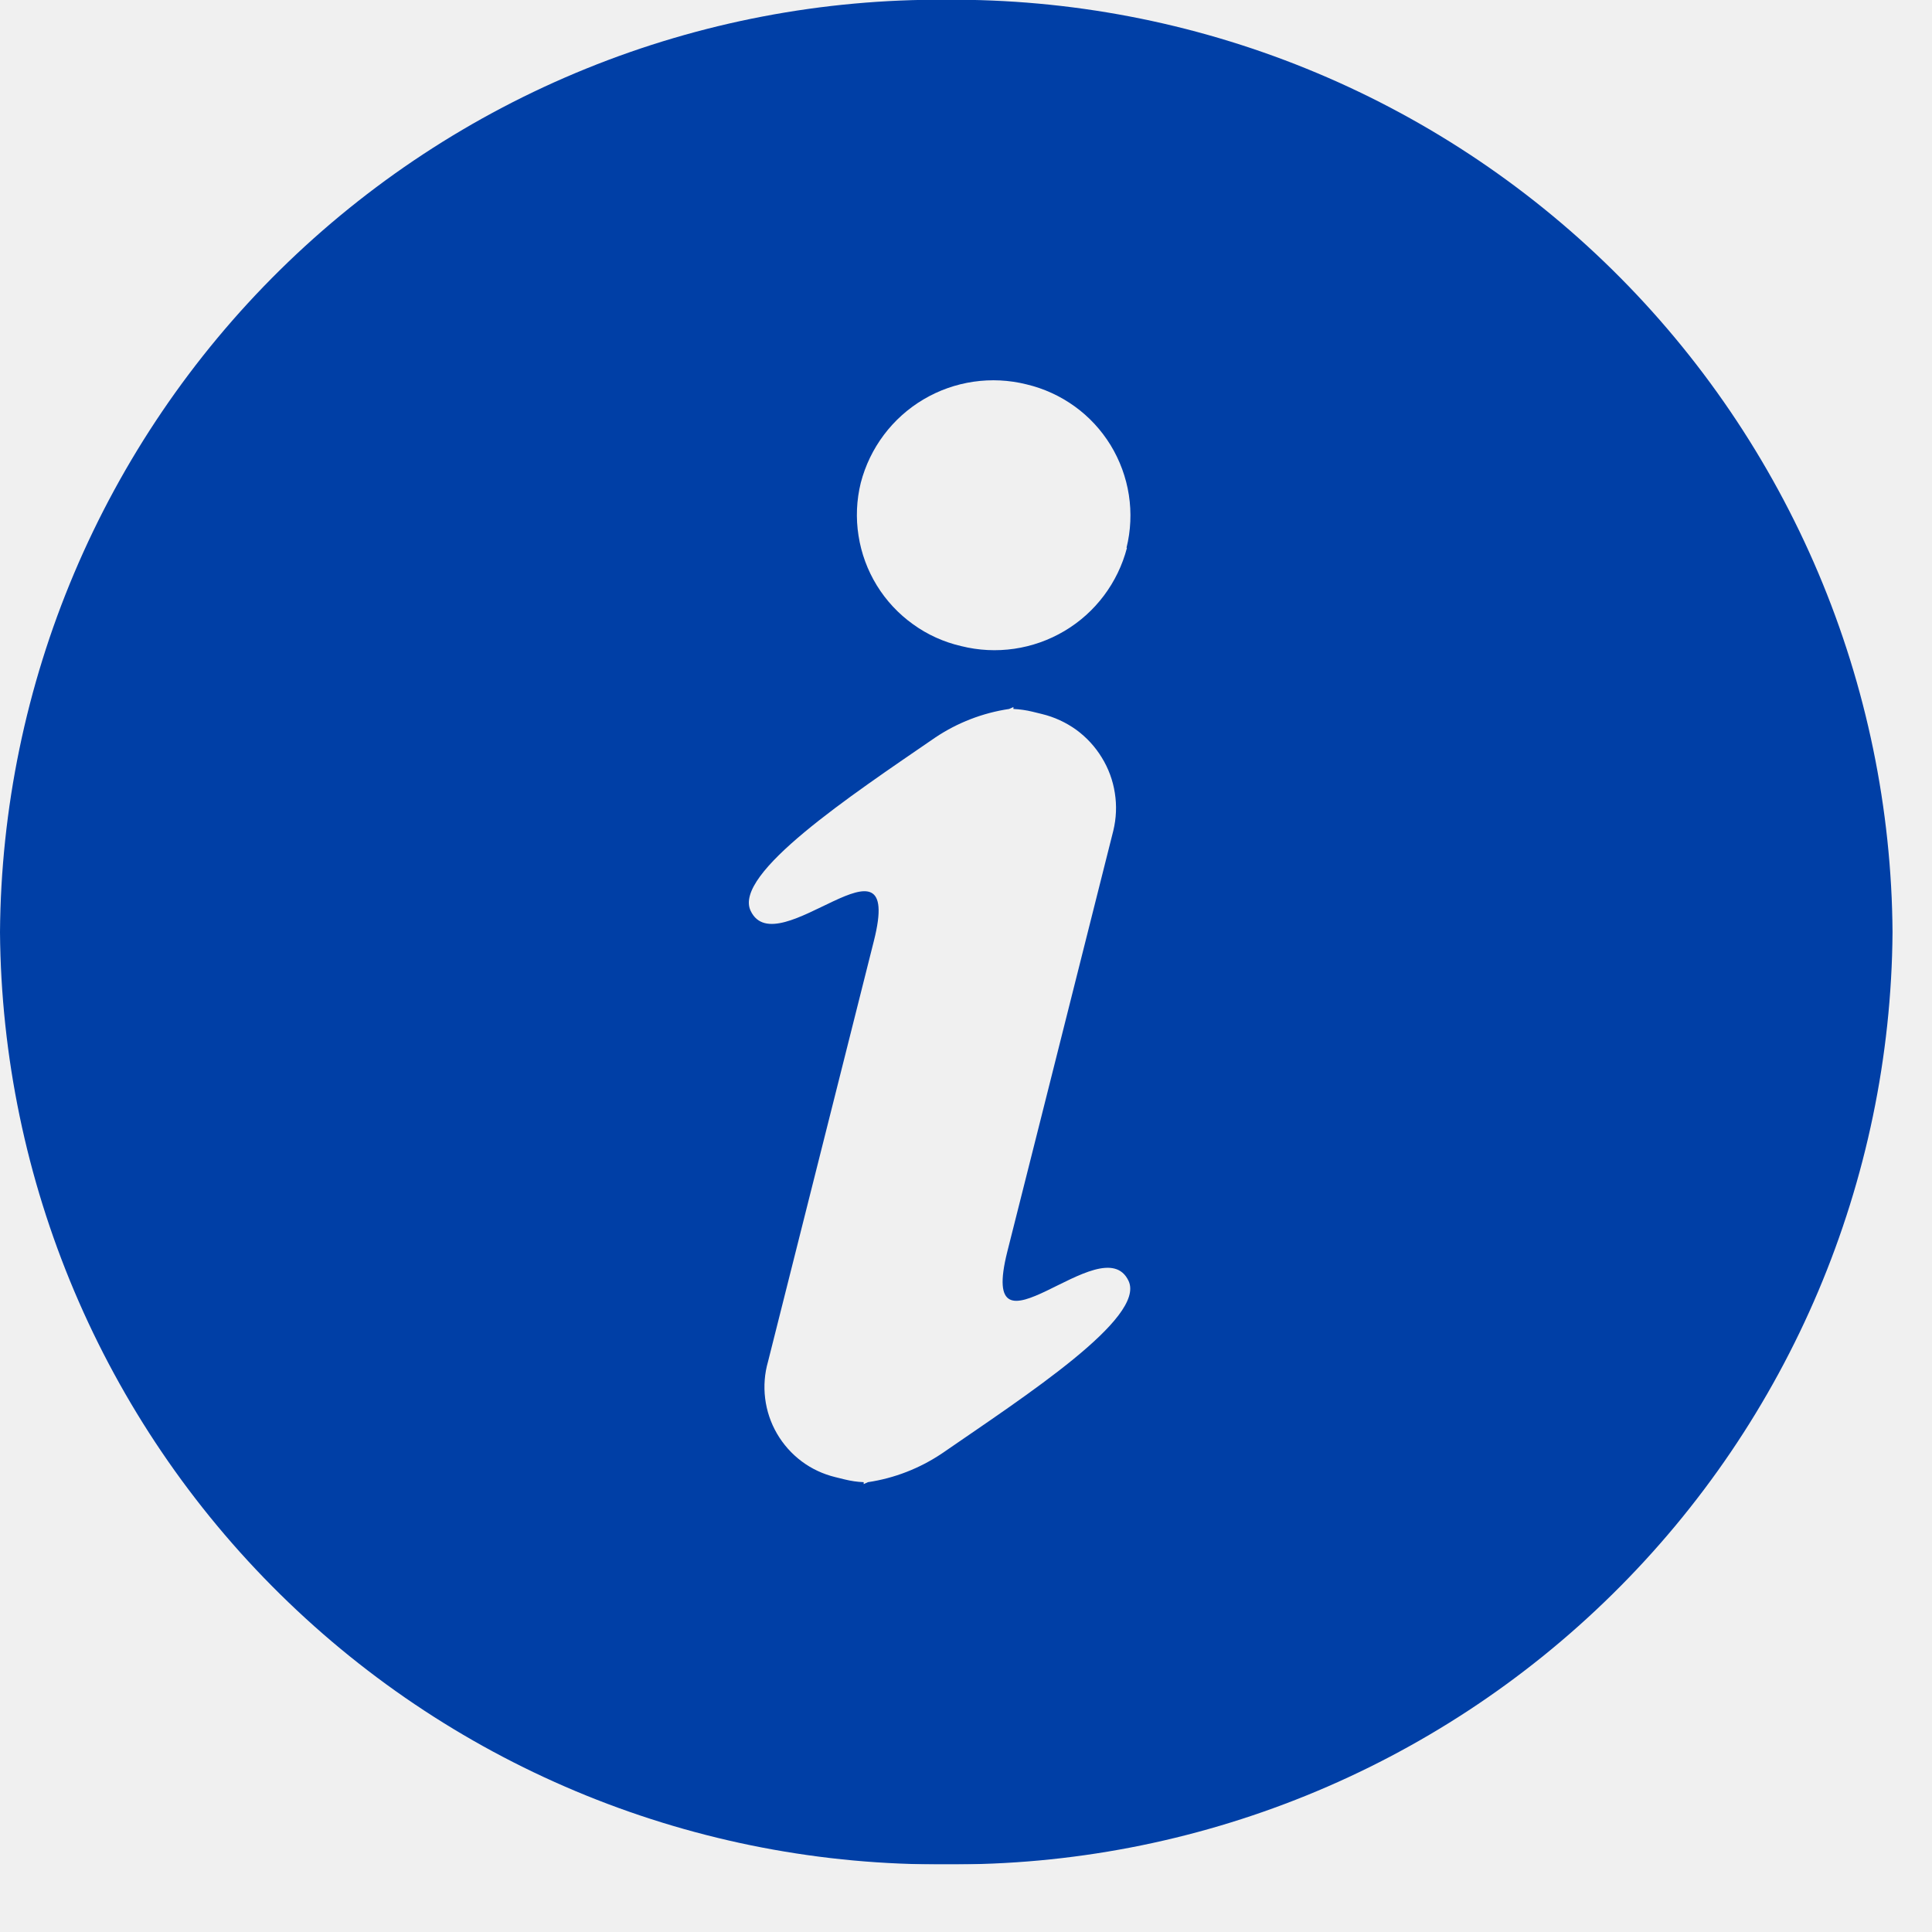
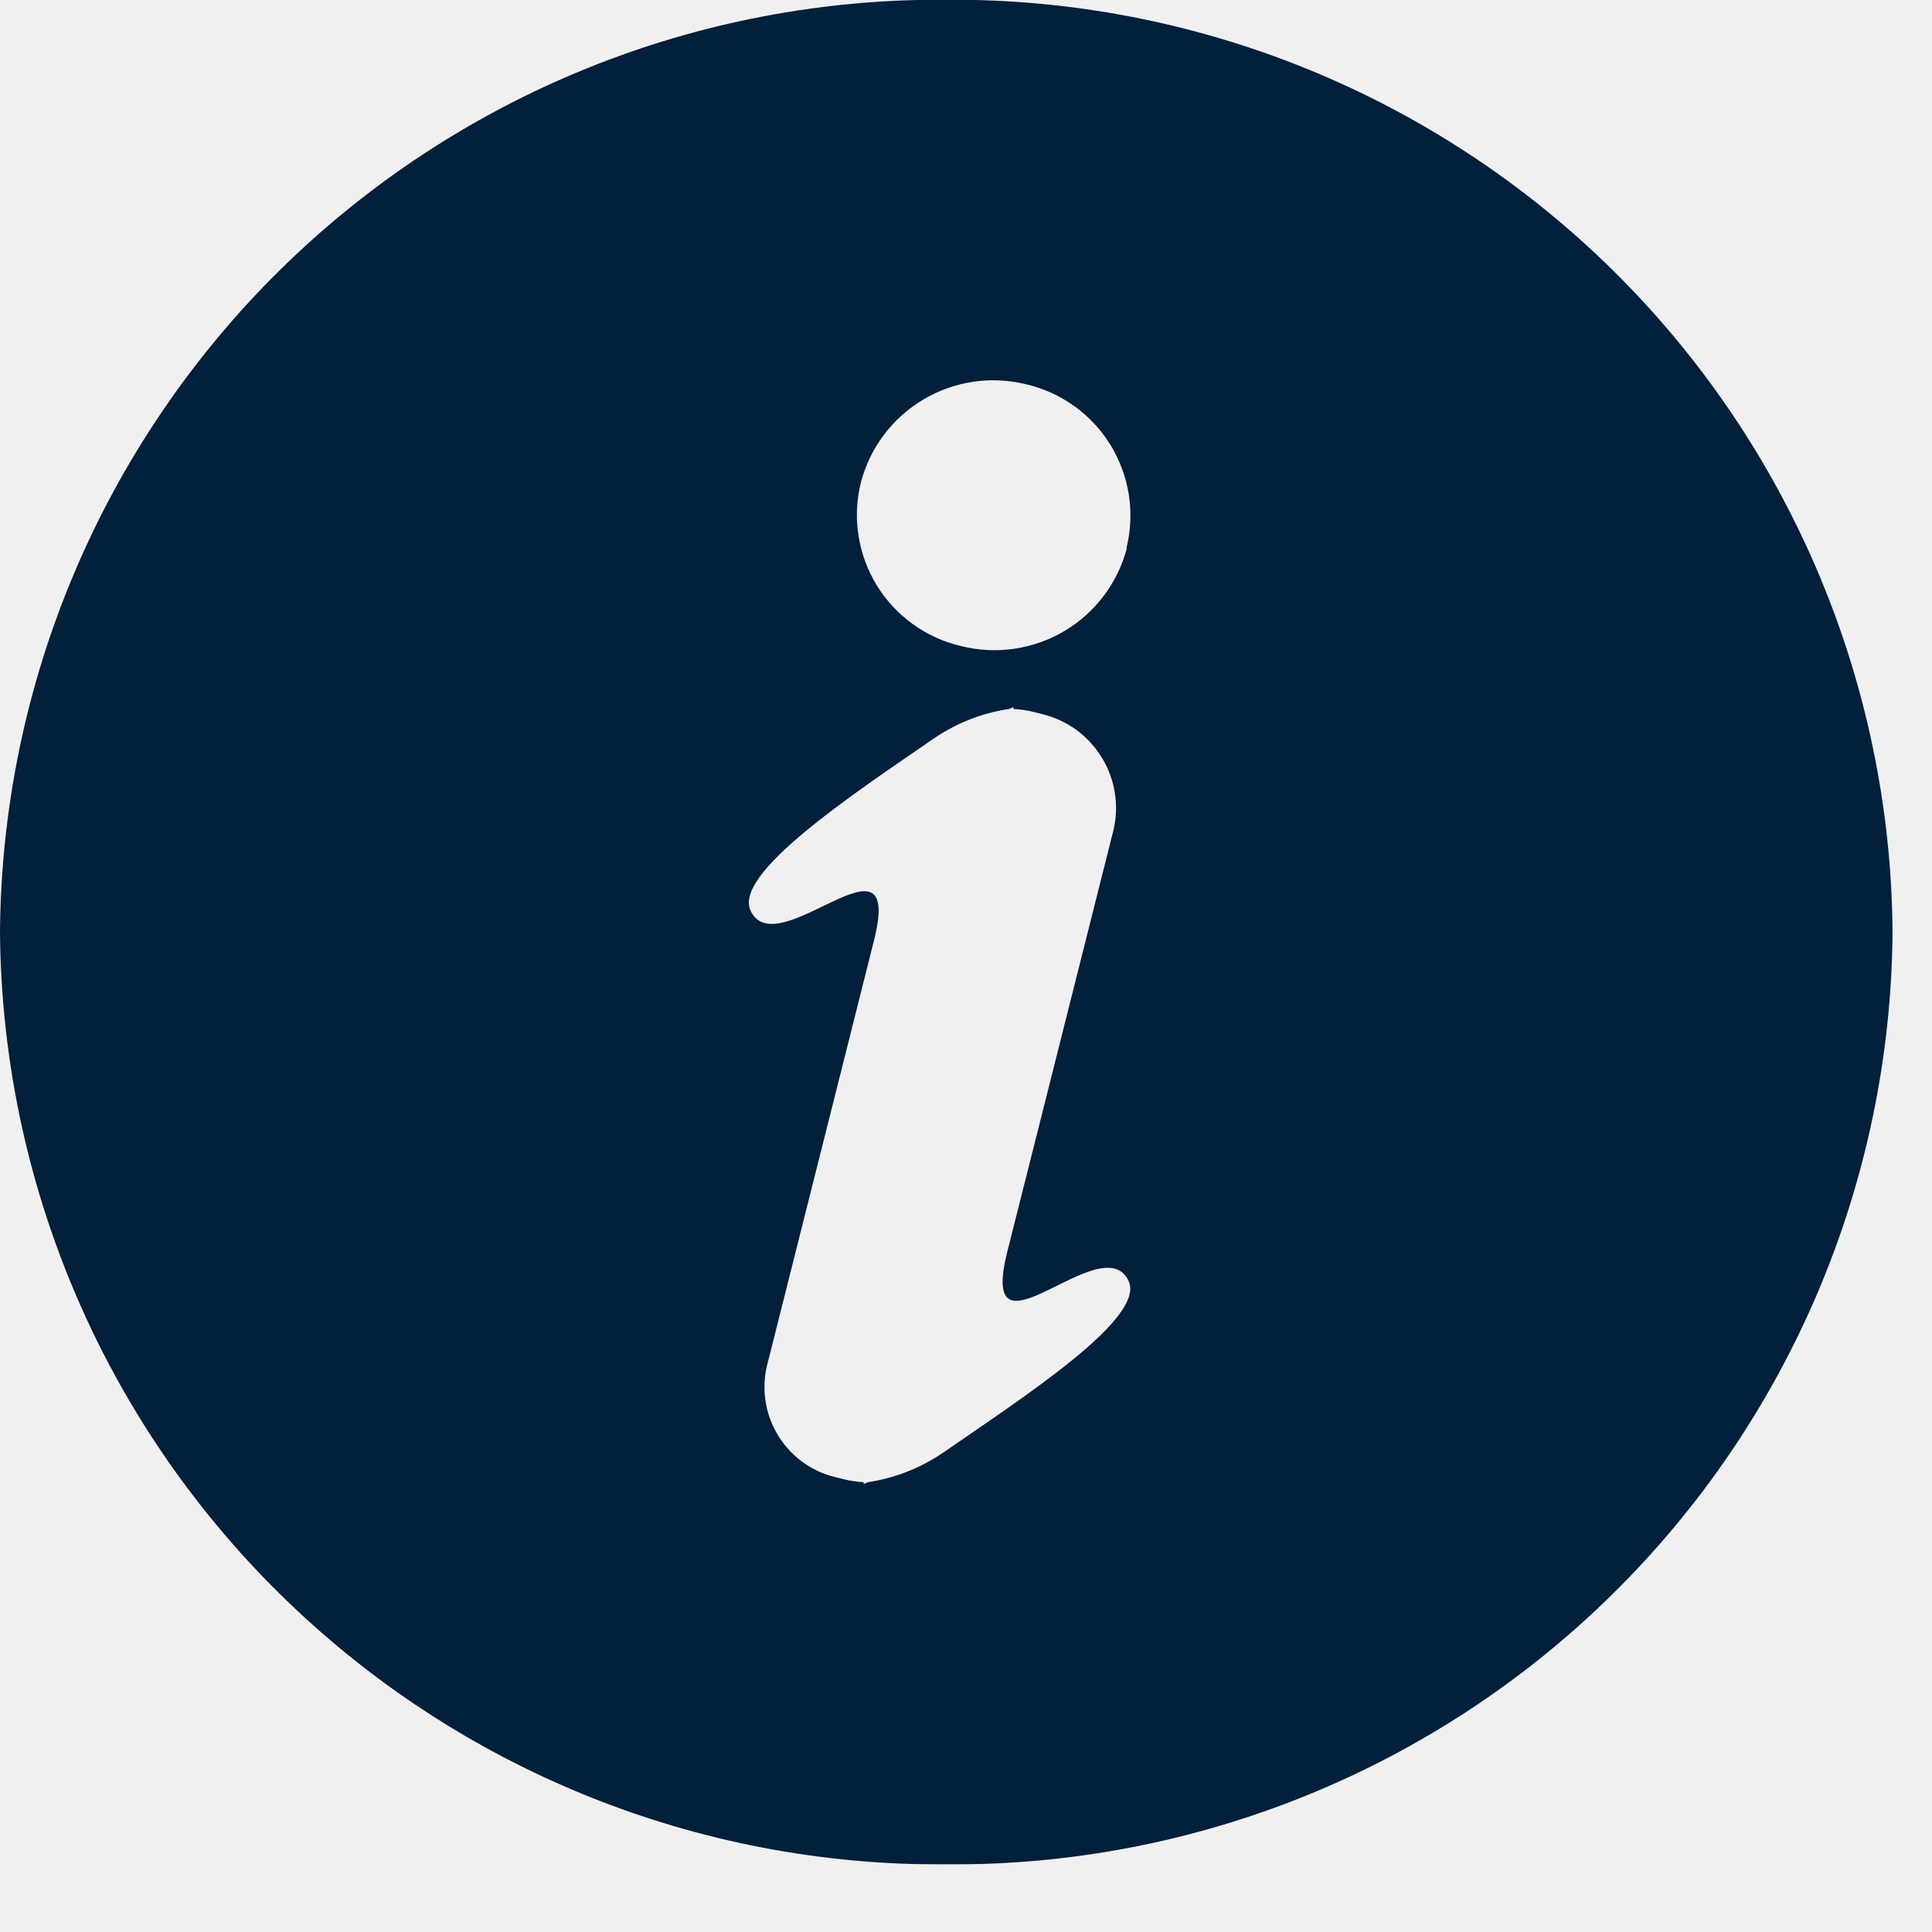
<svg xmlns="http://www.w3.org/2000/svg" width="24" height="24" viewBox="0 0 24 24" fill="none">
  <g clip-path="url(#clip0_798_202)">
    <mask id="mask0_798_202" style="mask-type:luminance" maskUnits="userSpaceOnUse" x="0" y="0" width="24" height="24">
      <path d="M23.51 0H0V23.161H23.51V0Z" fill="white" />
    </mask>
    <g mask="url(#mask0_798_202)">
-       <path d="M11.755 -0.003C10.223 -0.014 8.703 0.276 7.283 0.852C5.863 1.428 4.57 2.278 3.478 3.354C2.387 4.429 1.518 5.71 0.921 7.121C0.324 8.532 0.011 10.048 0 11.58C0.024 14.674 1.275 17.633 3.48 19.804C5.684 21.976 8.661 23.183 11.755 23.16C14.849 23.183 17.826 21.976 20.03 19.804C22.235 17.633 23.486 14.674 23.51 11.58C23.499 10.048 23.186 8.532 22.589 7.121C21.992 5.71 21.123 4.429 20.032 3.354C18.94 2.278 17.647 1.428 16.227 0.852C14.807 0.276 13.287 -0.014 11.755 -0.003ZM11.7 18.056C11.424 18.241 11.111 18.363 10.782 18.412L10.729 18.436V18.412C10.649 18.409 10.57 18.397 10.493 18.378L10.375 18.349C10.224 18.312 10.082 18.246 9.958 18.153C9.834 18.06 9.73 17.943 9.652 17.809C9.574 17.675 9.524 17.526 9.505 17.372C9.486 17.218 9.498 17.062 9.541 16.913L10.447 13.313L10.856 11.687C11.237 10.177 9.649 12.008 9.324 11.313C9.109 10.853 10.559 9.889 11.618 9.162C11.894 8.977 12.207 8.856 12.536 8.807L12.589 8.783V8.807C12.669 8.811 12.748 8.822 12.826 8.841L12.944 8.87C13.097 8.907 13.242 8.974 13.37 9.066C13.497 9.159 13.605 9.276 13.687 9.411C13.77 9.545 13.825 9.695 13.849 9.851C13.874 10.007 13.867 10.166 13.83 10.319L12.924 13.919L12.514 15.545C12.134 17.055 13.695 15.217 14.02 15.913C14.231 16.371 12.755 17.329 11.7 18.056ZM14 6.804C13.887 7.238 13.608 7.611 13.222 7.839C12.836 8.068 12.375 8.135 11.94 8.026C11.724 7.976 11.52 7.884 11.341 7.754C11.161 7.625 11.008 7.461 10.892 7.272C10.776 7.083 10.699 6.874 10.665 6.655C10.63 6.436 10.64 6.212 10.693 5.997C10.806 5.563 11.085 5.191 11.471 4.962C11.857 4.733 12.318 4.666 12.753 4.775C12.968 4.826 13.171 4.919 13.351 5.049C13.53 5.178 13.681 5.342 13.797 5.531C13.912 5.72 13.989 5.93 14.023 6.148C14.057 6.367 14.047 6.59 13.994 6.805L14 6.804Z" fill="#003FA6" />
+       <path d="M11.755 -0.003C10.223 -0.014 8.703 0.276 7.283 0.852C5.863 1.428 4.57 2.278 3.478 3.354C2.387 4.429 1.518 5.71 0.921 7.121C0.324 8.532 0.011 10.048 0 11.58C0.024 14.674 1.275 17.633 3.48 19.804C5.684 21.976 8.661 23.183 11.755 23.16C14.849 23.183 17.826 21.976 20.03 19.804C22.235 17.633 23.486 14.674 23.51 11.58C23.499 10.048 23.186 8.532 22.589 7.121C21.992 5.71 21.123 4.429 20.032 3.354C18.94 2.278 17.647 1.428 16.227 0.852C14.807 0.276 13.287 -0.014 11.755 -0.003ZM11.7 18.056C11.424 18.241 11.111 18.363 10.782 18.412L10.729 18.436V18.412C10.649 18.409 10.57 18.397 10.493 18.378L10.375 18.349C10.224 18.312 10.082 18.246 9.958 18.153C9.834 18.06 9.73 17.943 9.652 17.809C9.574 17.675 9.524 17.526 9.505 17.372C9.486 17.218 9.498 17.062 9.541 16.913L10.447 13.313L10.856 11.687C11.237 10.177 9.649 12.008 9.324 11.313C9.109 10.853 10.559 9.889 11.618 9.162C11.894 8.977 12.207 8.856 12.536 8.807L12.589 8.783V8.807C12.669 8.811 12.748 8.822 12.826 8.841L12.944 8.87C13.097 8.907 13.242 8.974 13.37 9.066C13.497 9.159 13.605 9.276 13.687 9.411C13.77 9.545 13.825 9.695 13.849 9.851C13.874 10.007 13.867 10.166 13.83 10.319L12.924 13.919L12.514 15.545C12.134 17.055 13.695 15.217 14.02 15.913C14.231 16.371 12.755 17.329 11.7 18.056ZM14 6.804C13.887 7.238 13.608 7.611 13.222 7.839C12.836 8.068 12.375 8.135 11.94 8.026C11.724 7.976 11.52 7.884 11.341 7.754C11.161 7.625 11.008 7.461 10.892 7.272C10.776 7.083 10.699 6.874 10.665 6.655C10.63 6.436 10.64 6.212 10.693 5.997C10.806 5.563 11.085 5.191 11.471 4.962C11.857 4.733 12.318 4.666 12.753 4.775C12.968 4.826 13.171 4.919 13.351 5.049C13.53 5.178 13.681 5.342 13.797 5.531C13.912 5.72 13.989 5.93 14.023 6.148C14.057 6.367 14.047 6.59 13.994 6.805L14 6.804Z" fill="#021F3C" />
    </g>
  </g>
  <defs>
    <clipPath id="clip0_798_202">
      <rect width="24" height="24" fill="white" />
    </clipPath>
  </defs>
</svg>
